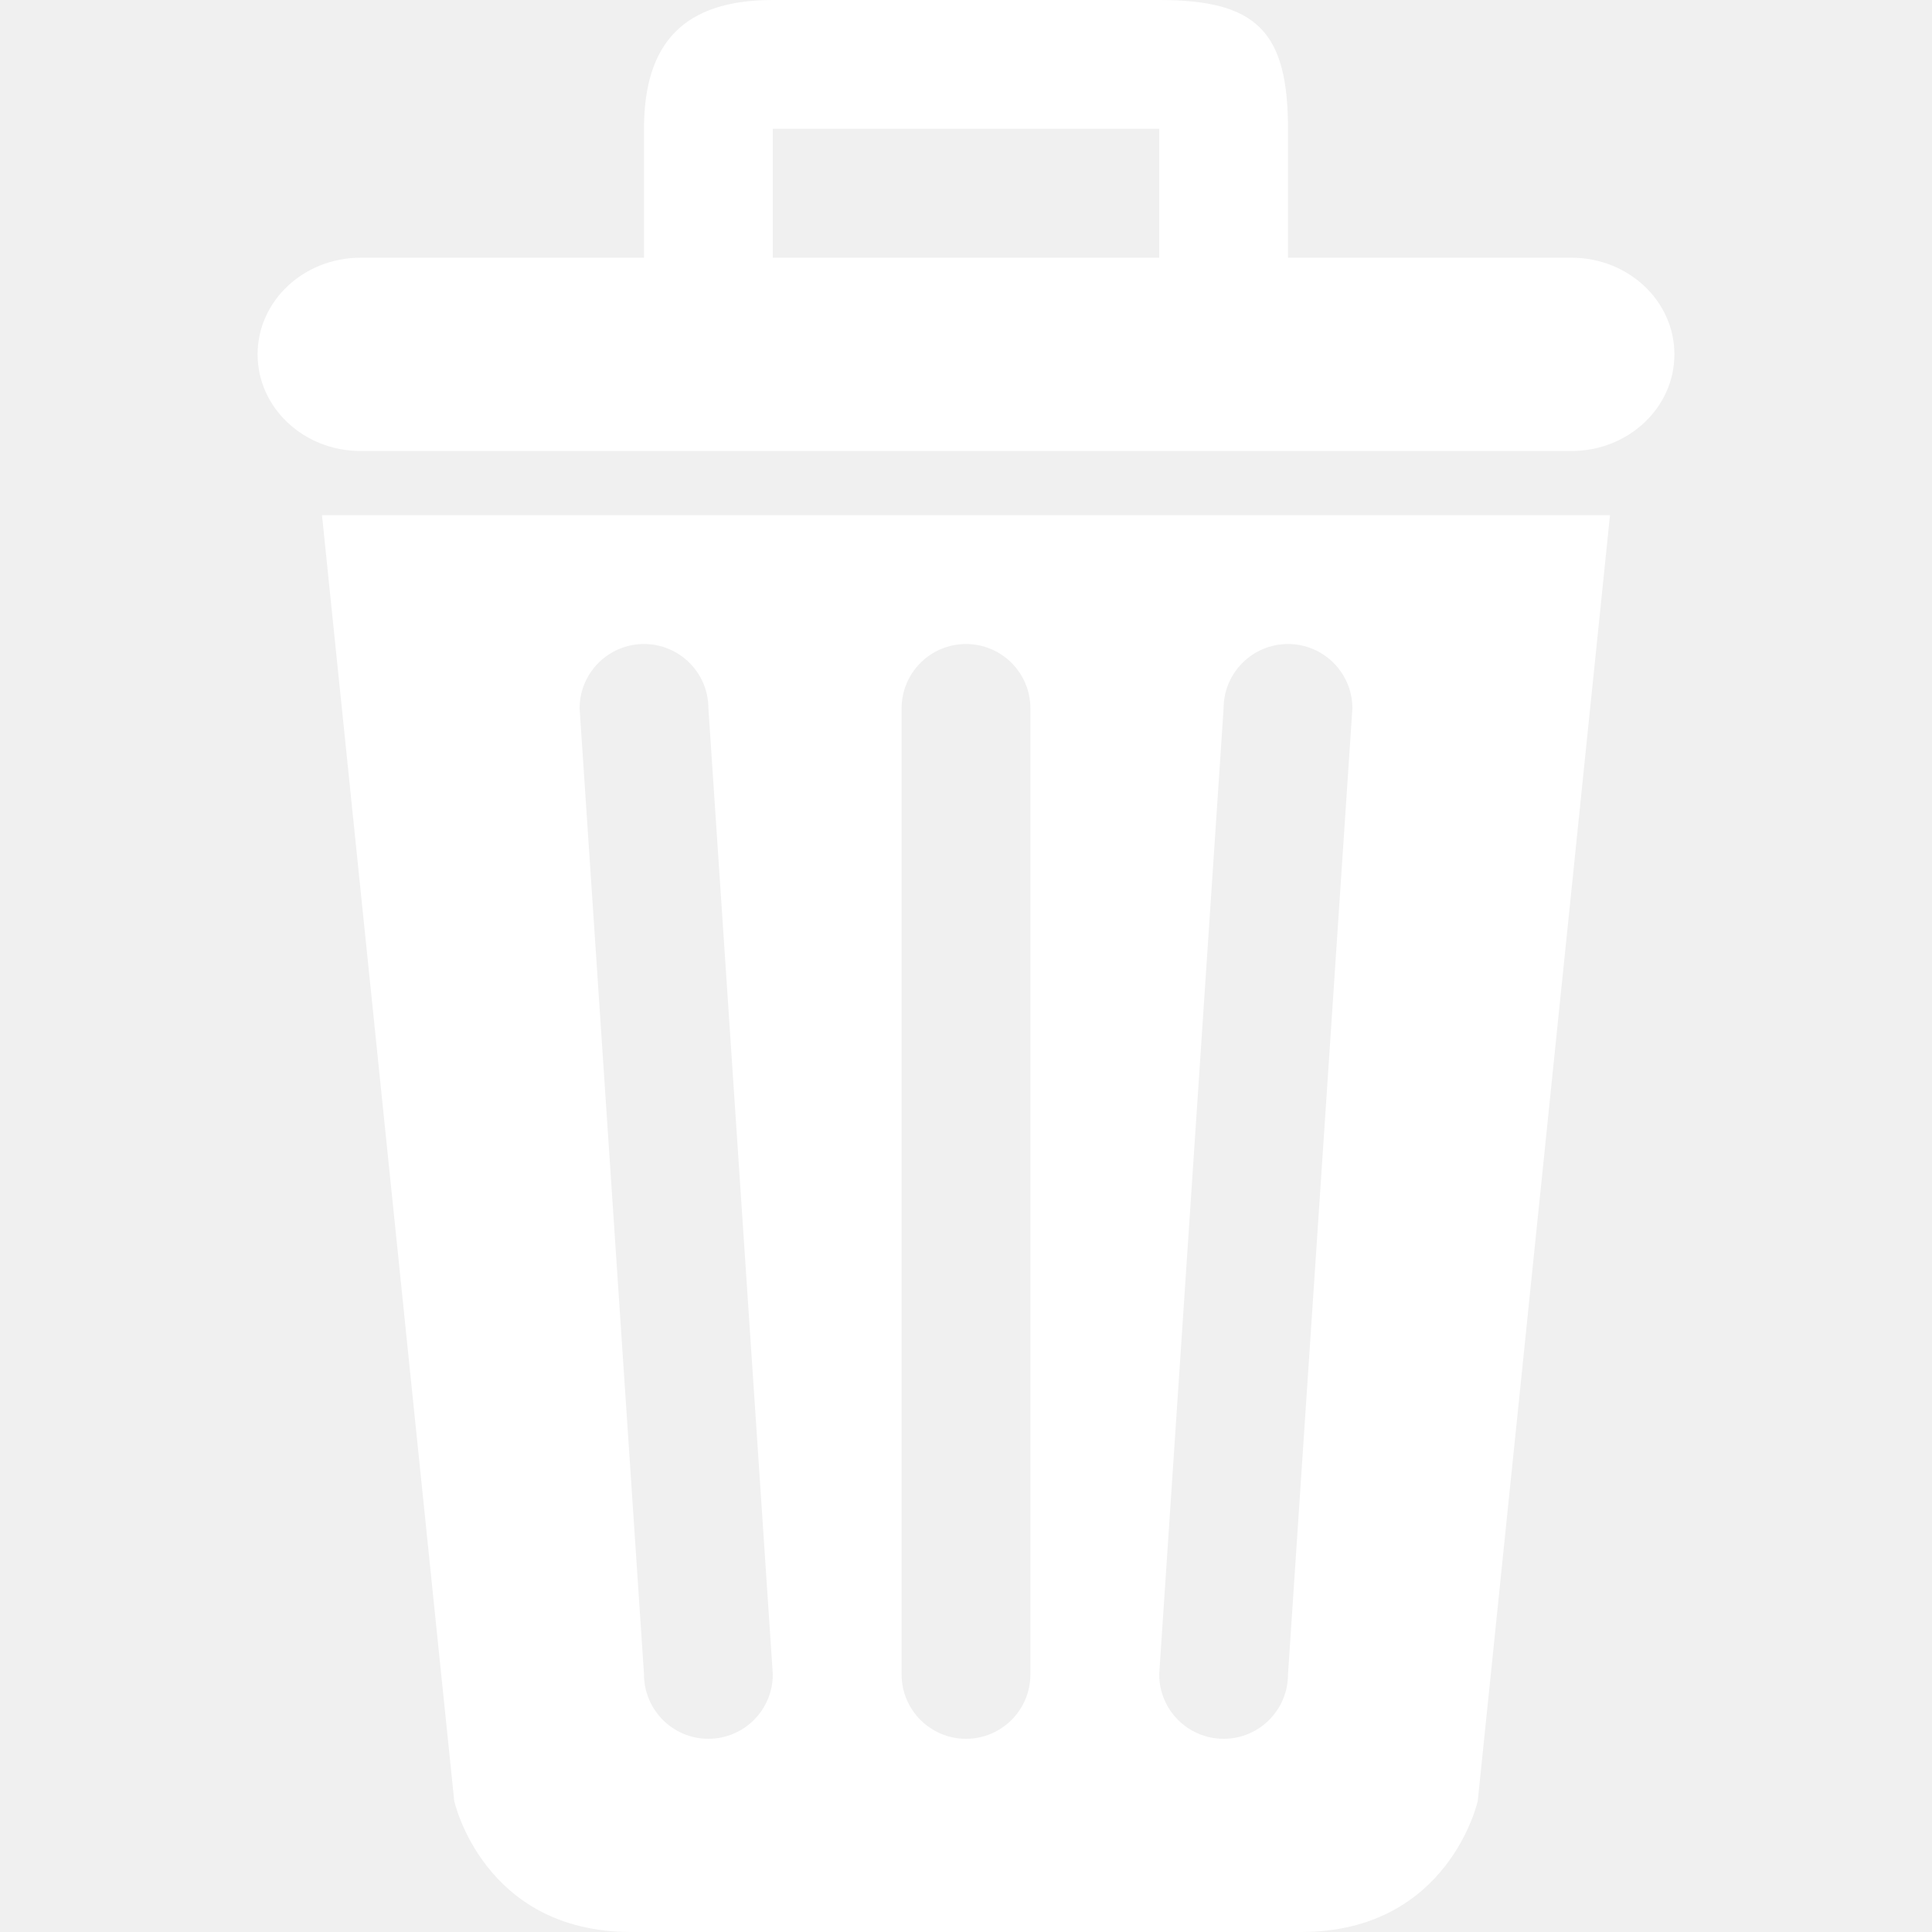
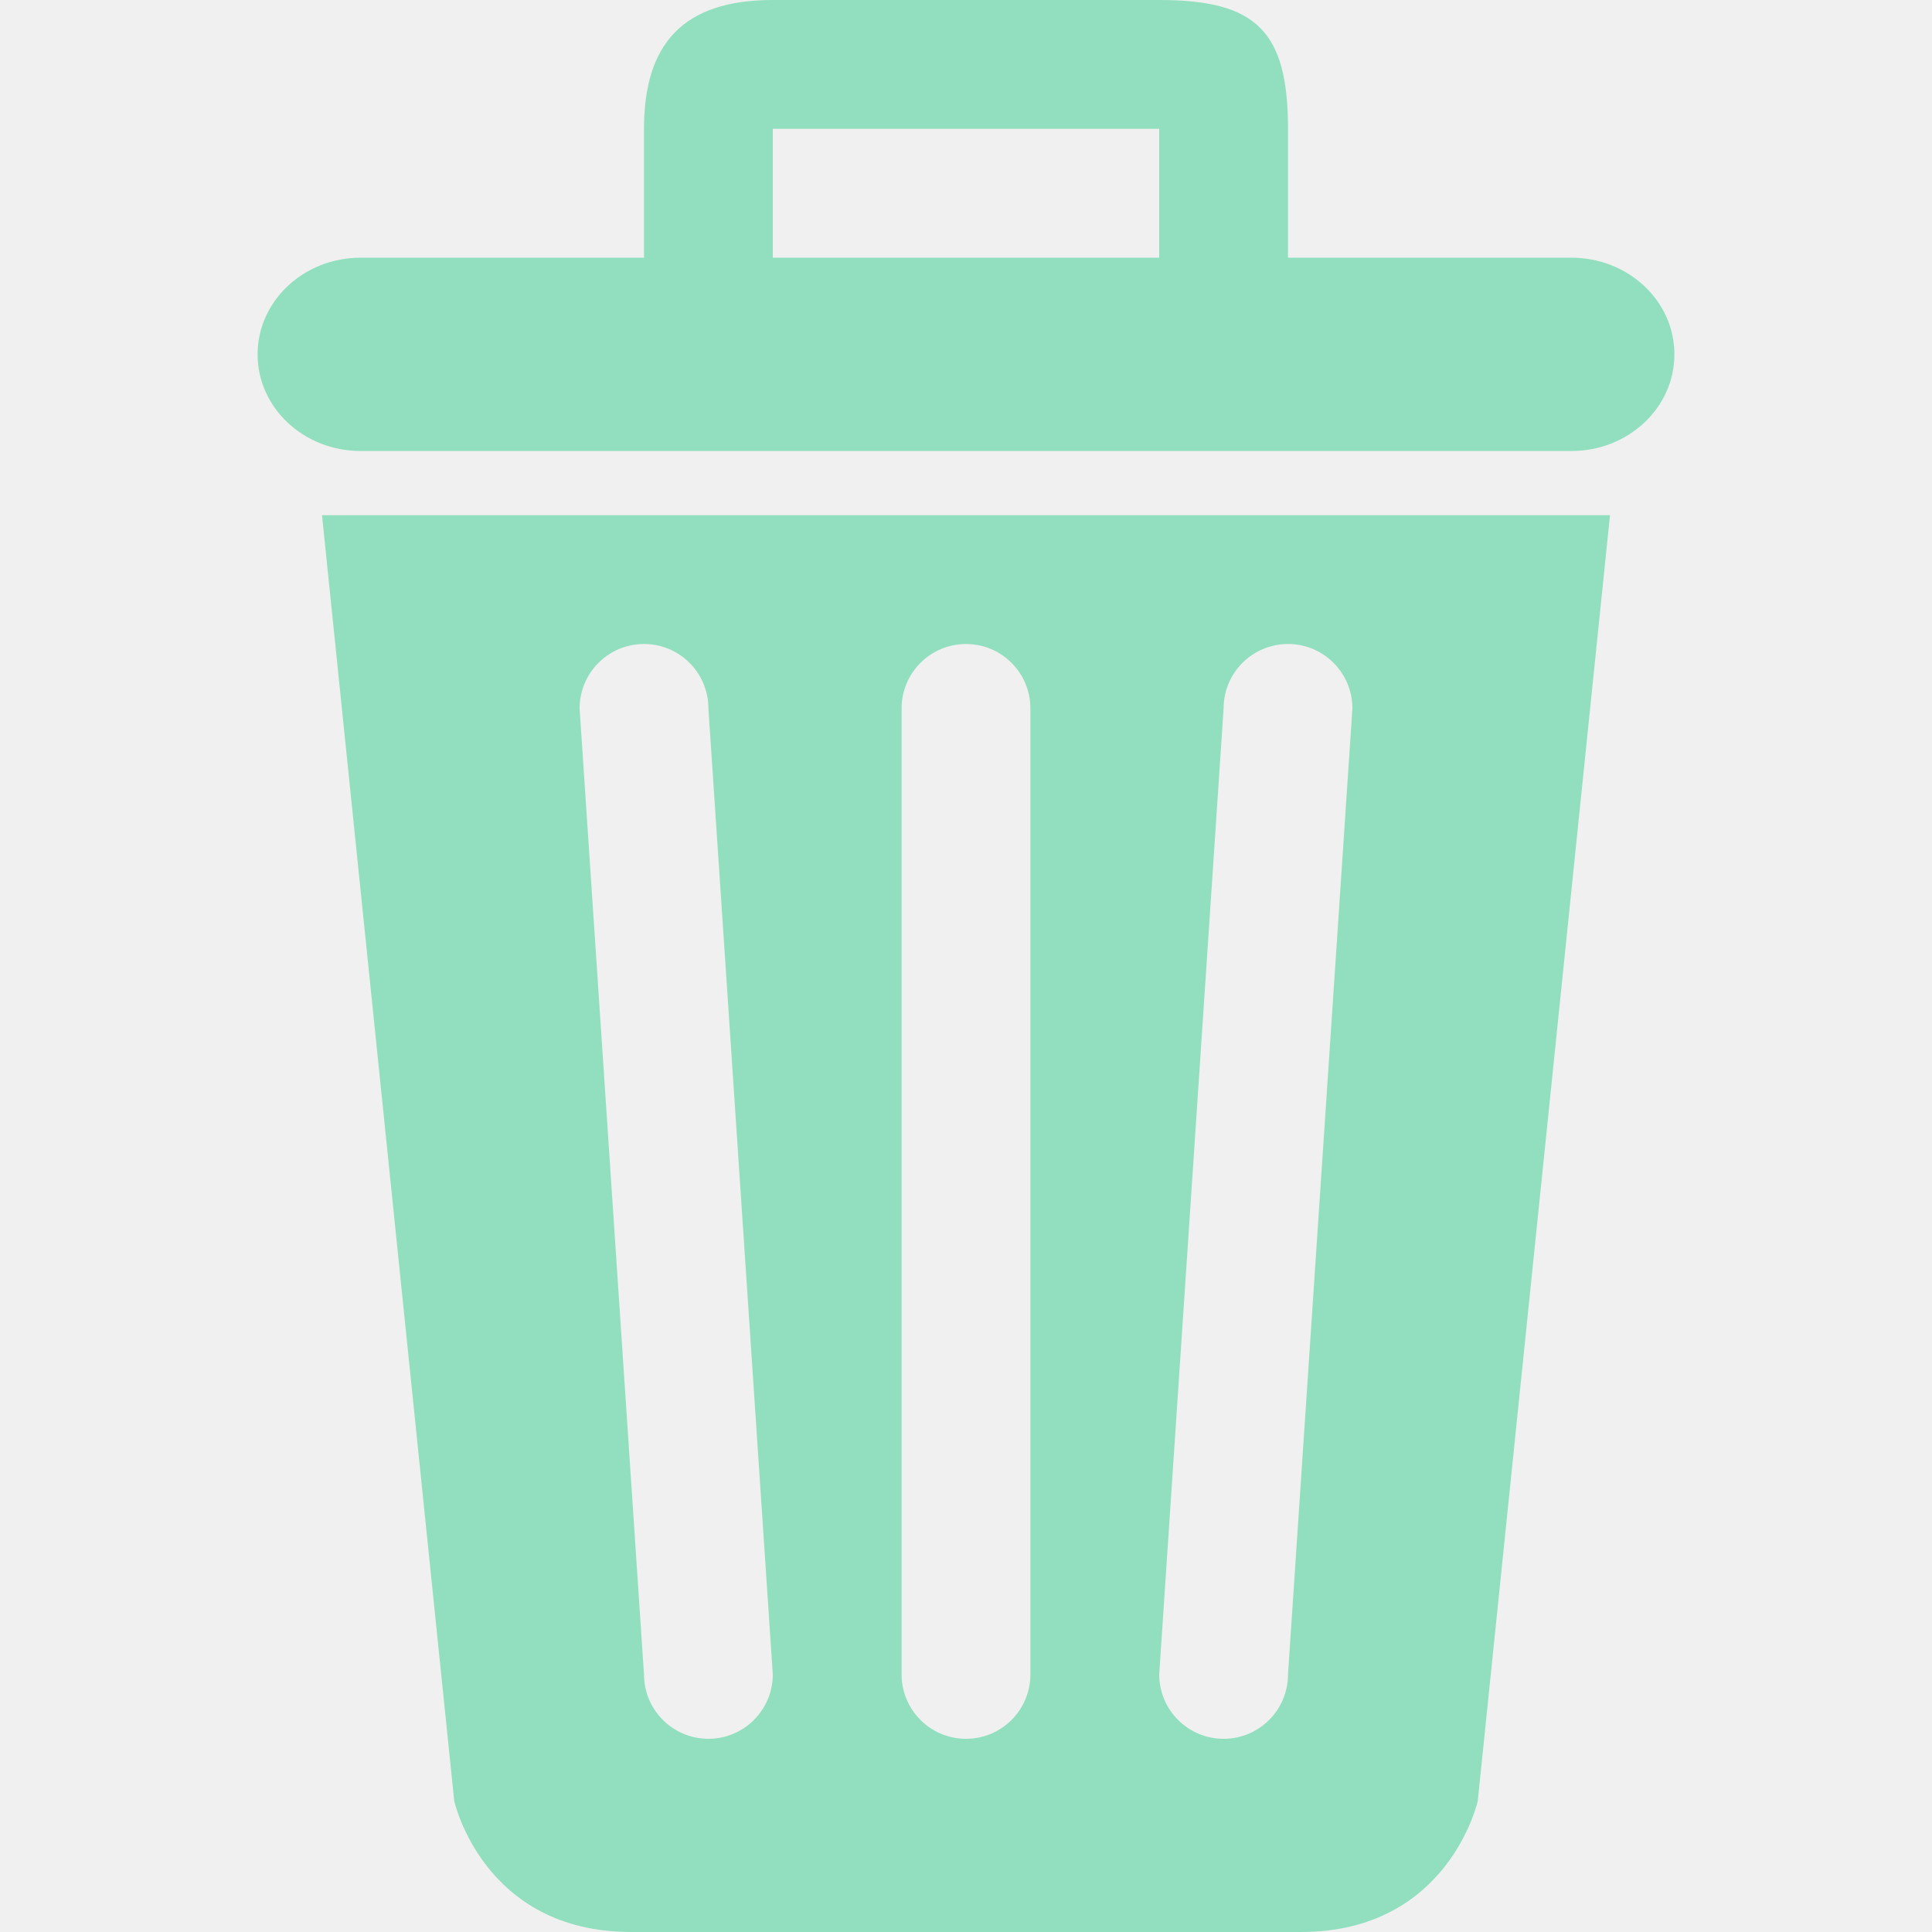
- <svg xmlns="http://www.w3.org/2000/svg" version="1.1" id="Capa_1" x="0px" y="0px" viewBox="0 0 268.476 268.476" style="enable-background:new 0 0 268.476 268.476; fill: white;" xml:space="preserve">
+ <svg xmlns="http://www.w3.org/2000/svg" version="1.1" id="Capa_1" x="0px" y="0px" viewBox="0 0 268.476 268.476" style="enable-background:new 0 0 268.476 268.476; fill: #91dfbf;" xml:space="preserve">
  <g id="Delete__x2F__Trash">
    <path style="fill-rule:evenodd;clip-rule:evenodd;" d="M63.119,250.254c0,0,3.999,18.222,24.583,18.222h93.072   c20.583,0,24.582-18.222,24.582-18.222l18.374-178.66H44.746L63.119,250.254z M170.035,98.442c0-4.943,4.006-8.949,8.949-8.949   c4.943,0,8.95,4.006,8.95,8.949l-8.95,134.238c0,4.943-4.007,8.949-8.949,8.949c-4.942,0-8.949-4.007-8.949-8.949L170.035,98.442z    M125.289,98.442c0-4.943,4.007-8.949,8.949-8.949c4.943,0,8.949,4.006,8.949,8.949v134.238c0,4.943-4.006,8.949-8.949,8.949   c-4.943,0-8.949-4.007-8.949-8.949V98.442z M89.492,89.492c4.943,0,8.949,4.006,8.949,8.949l8.95,134.238   c0,4.943-4.007,8.949-8.95,8.949c-4.942,0-8.949-4.007-8.949-8.949L80.543,98.442C80.543,93.499,84.55,89.492,89.492,89.492z    M218.36,35.811h-39.376V17.899C178.984,4.322,174.593,0,161.086,0L107.39,0C95.001,0,89.492,6.001,89.492,17.899v17.913H50.116   c-7.914,0-14.319,6.007-14.319,13.43c0,7.424,6.405,13.431,14.319,13.431H218.36c7.914,0,14.319-6.007,14.319-13.431   C232.679,41.819,226.274,35.811,218.36,35.811z M161.086,35.811h-53.695l0.001-17.913h53.695V35.811z" />
  </g>
  <g>
</g>
  <g>
</g>
  <g>
</g>
  <g>
</g>
  <g>
</g>
  <g>
</g>
  <g>
</g>
  <g>
</g>
  <g>
</g>
  <g>
</g>
  <g>
</g>
  <g>
</g>
  <g>
</g>
  <g>
</g>
  <g>
</g>
</svg>
